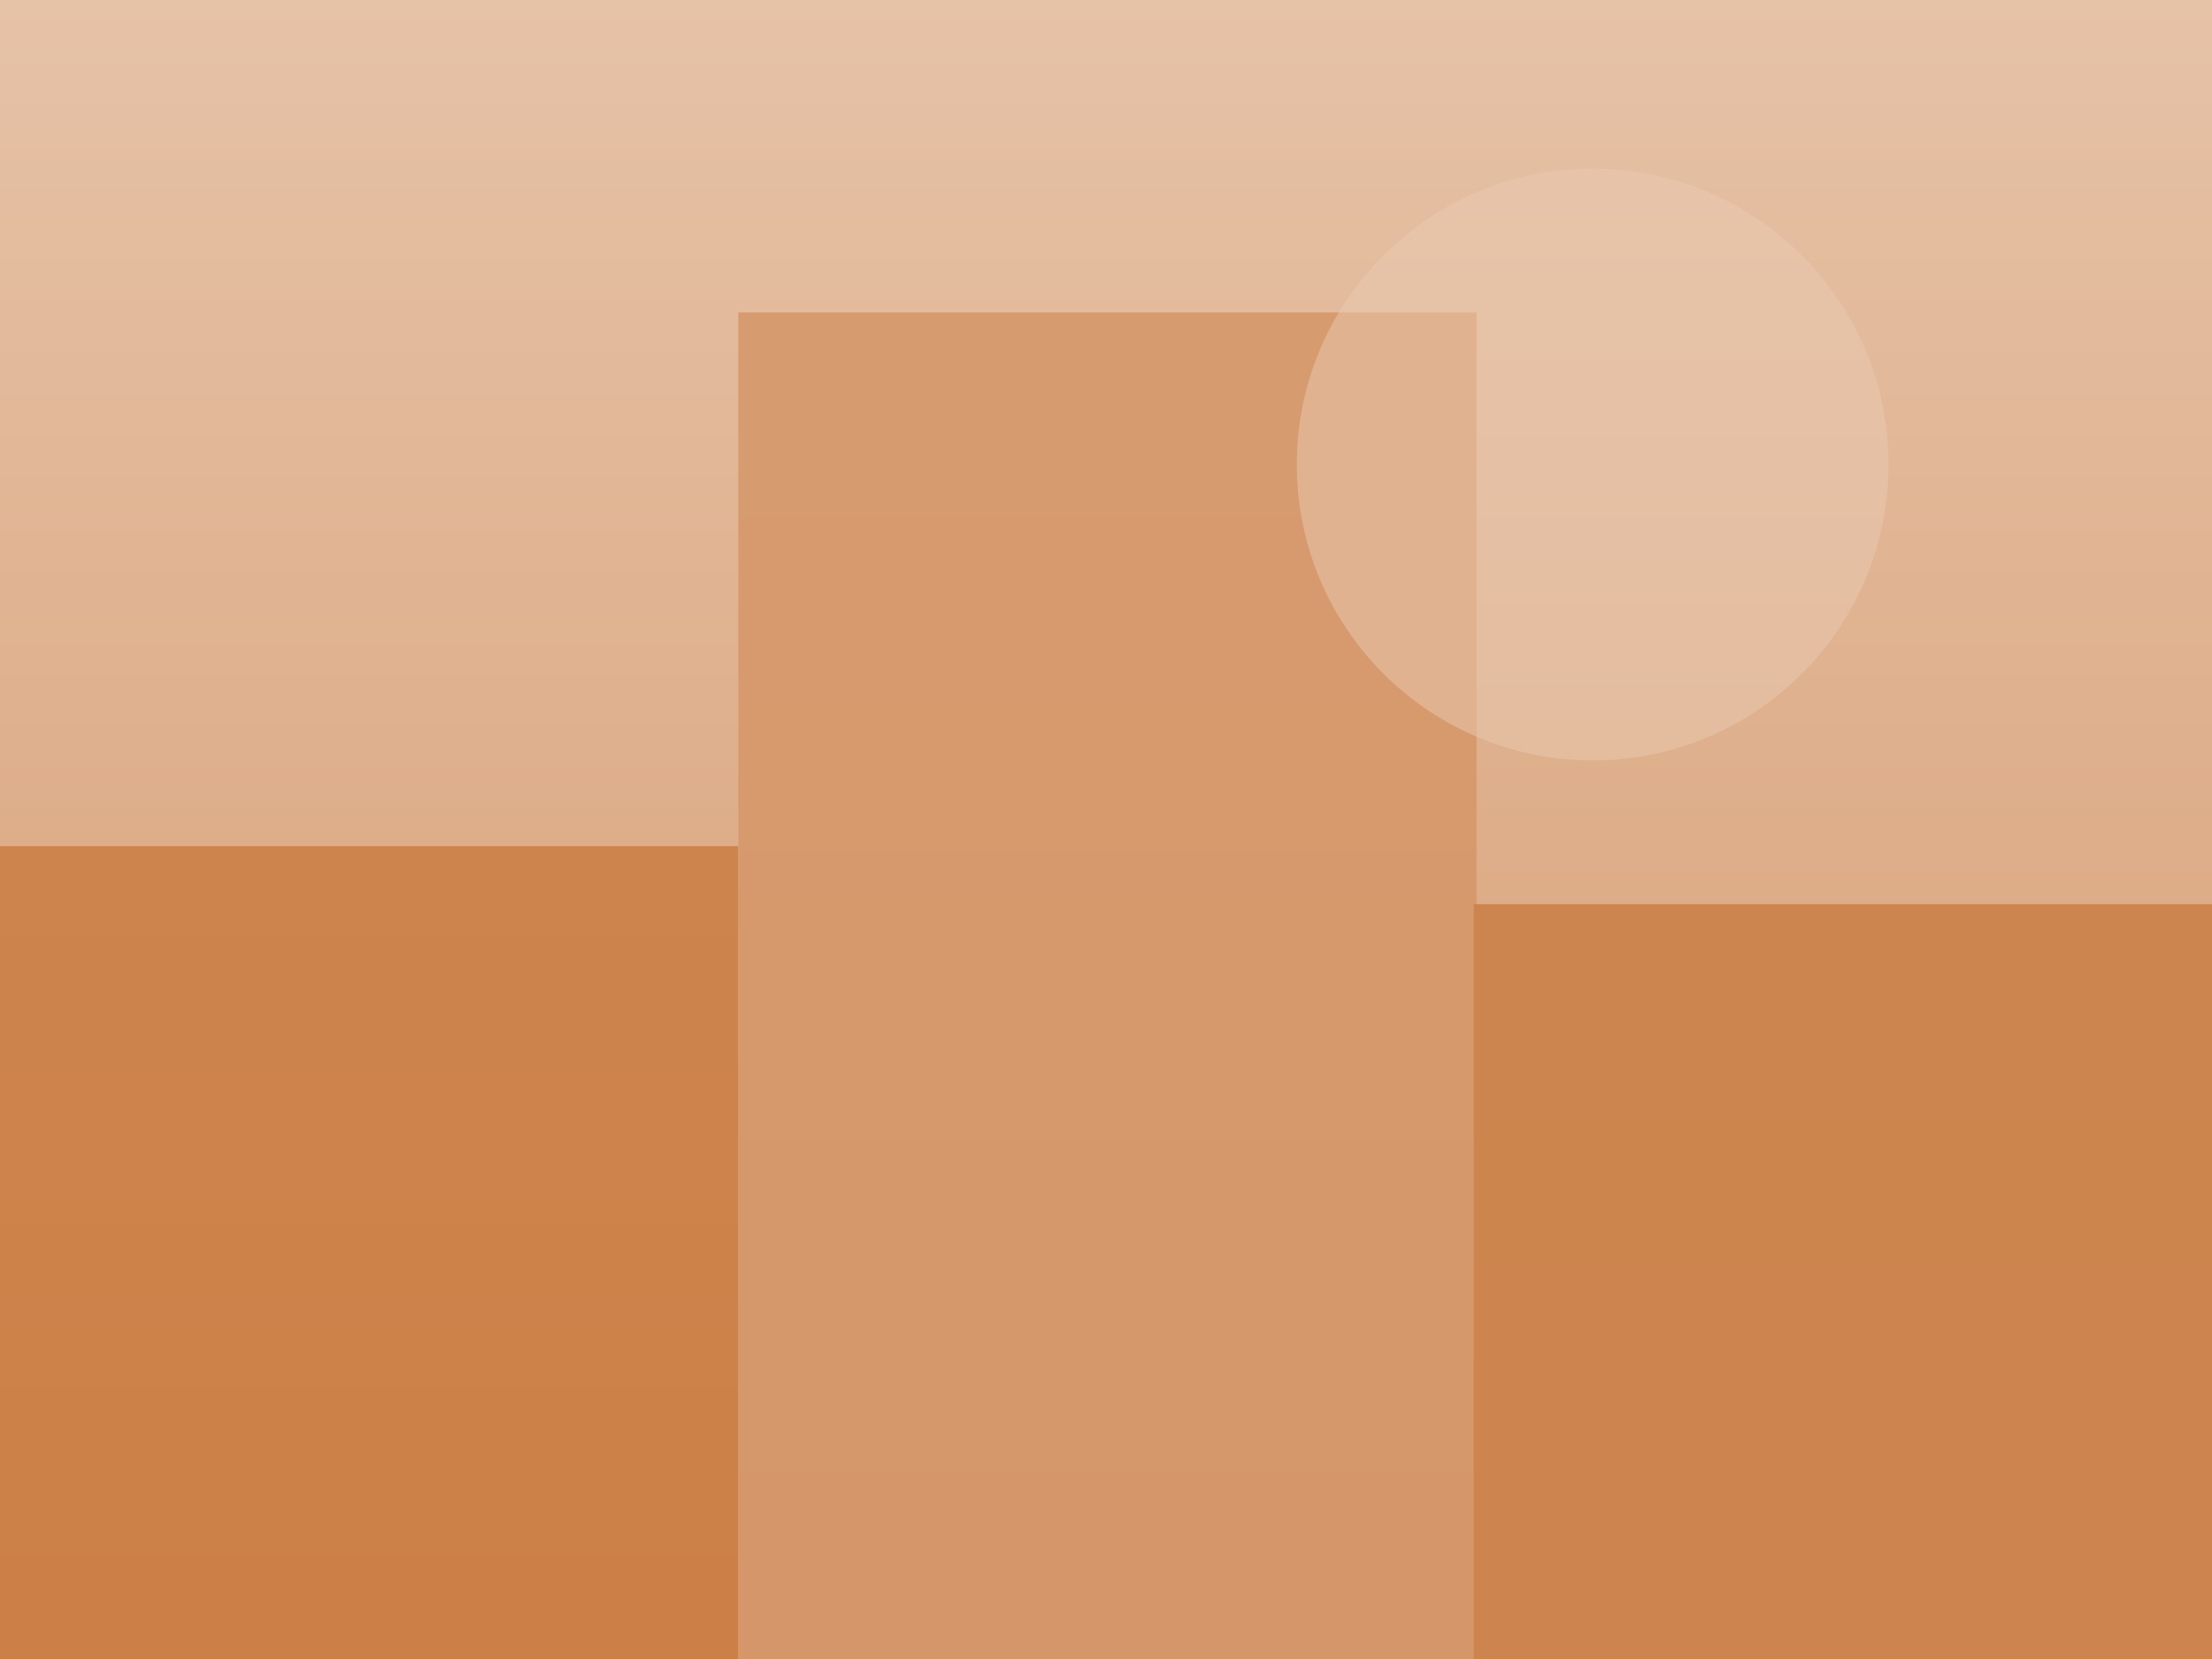
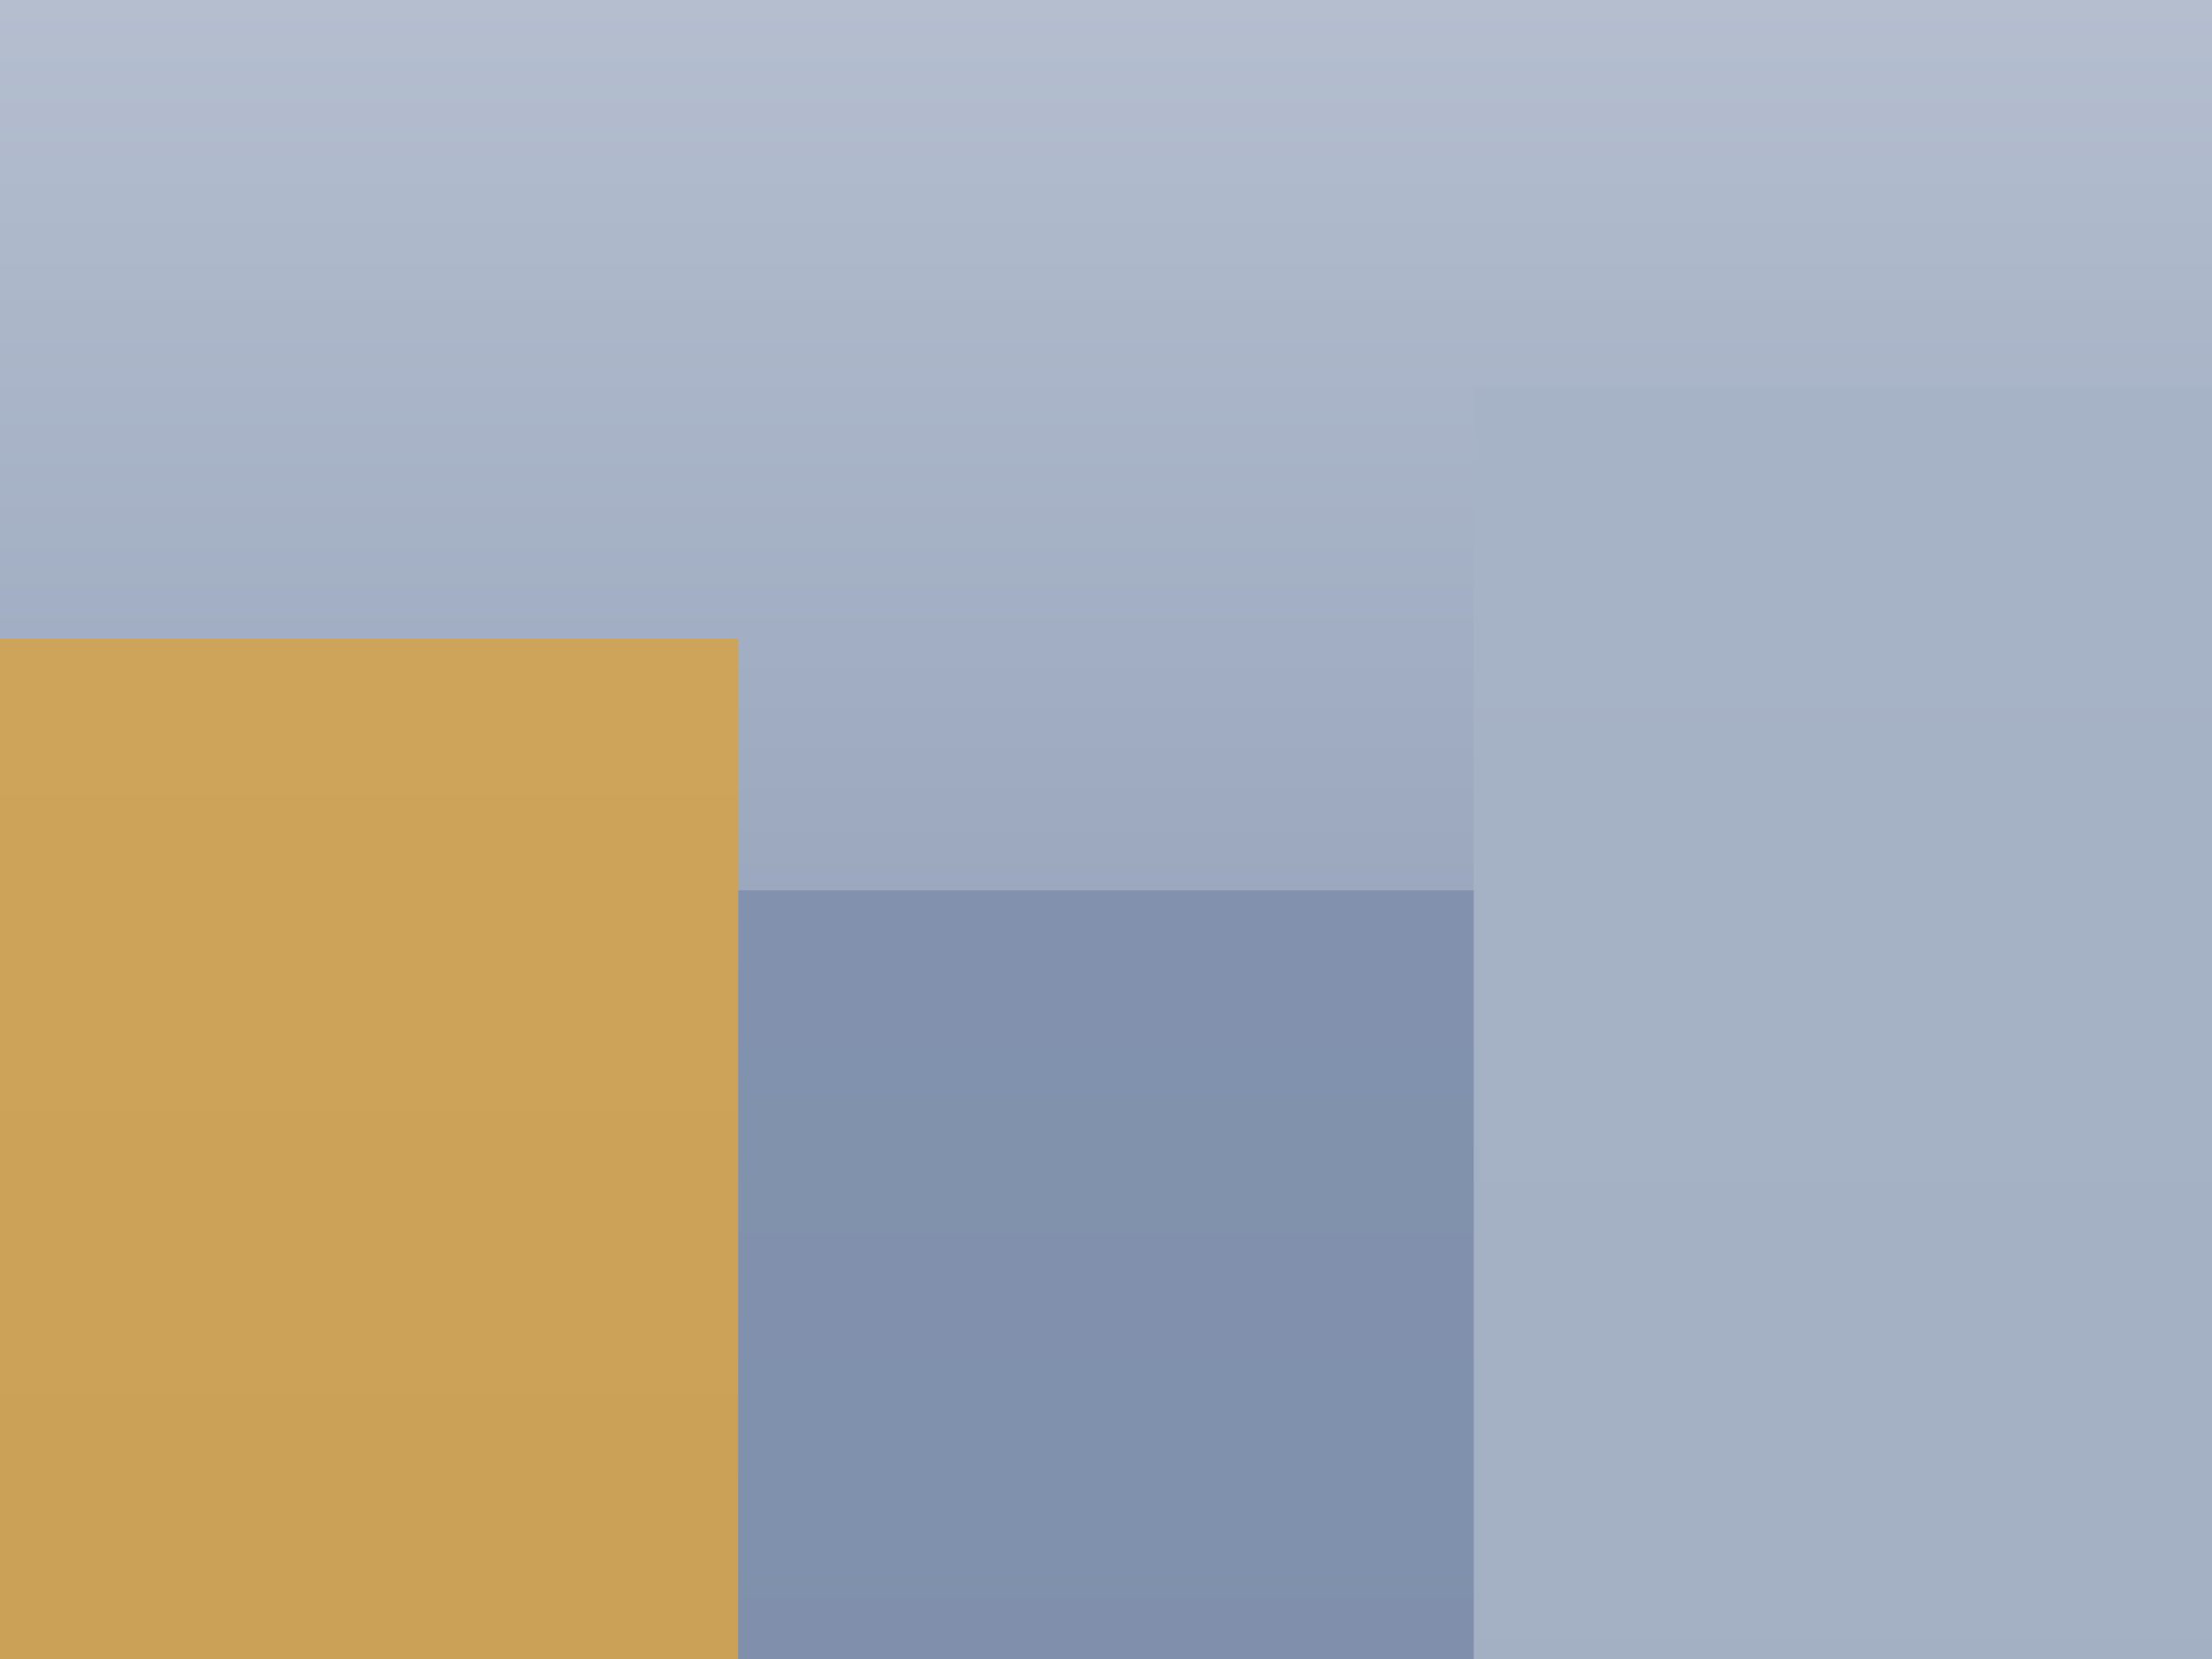
<svg xmlns="http://www.w3.org/2000/svg" viewBox="0 0 800 600" width="800" height="600">
  <defs>
    <linearGradient id="b" x1="0" y1="0" x2="0" y2="1">
-       <stop offset="0" stop-color="#e6c2a7" />
-       <stop offset="1" stop-color="#d69a6d" />
+       <stop offset="0" stop-color="#b4becf" />
+       <stop offset="1" stop-color="#8595b0" />
    </linearGradient>
  </defs>
  <rect width="800" height="600" fill="url(#b)" />
-   <rect x="0" y="306" width="267" height="294" fill="#c8783c" opacity="0.77" />
-   <rect x="267" y="113" width="267" height="487" fill="#d59768" opacity="0.87" />
-   <rect x="533" y="327" width="267" height="273" fill="#cd844d" opacity="0.97" />
-   <circle cx="576" cy="168" r="107" fill="#e9c9b1" opacity="0.5" />
+   <rect x="0" y="231" width="267" height="369" fill="#d4a24c" opacity="0.88" />
+   <rect x="267" y="322" width="267" height="278" fill="#7f90ac" opacity="0.89" />
+   <rect x="533" y="140" width="267" height="460" fill="#a6b2c6" opacity="0.92" />
</svg>
